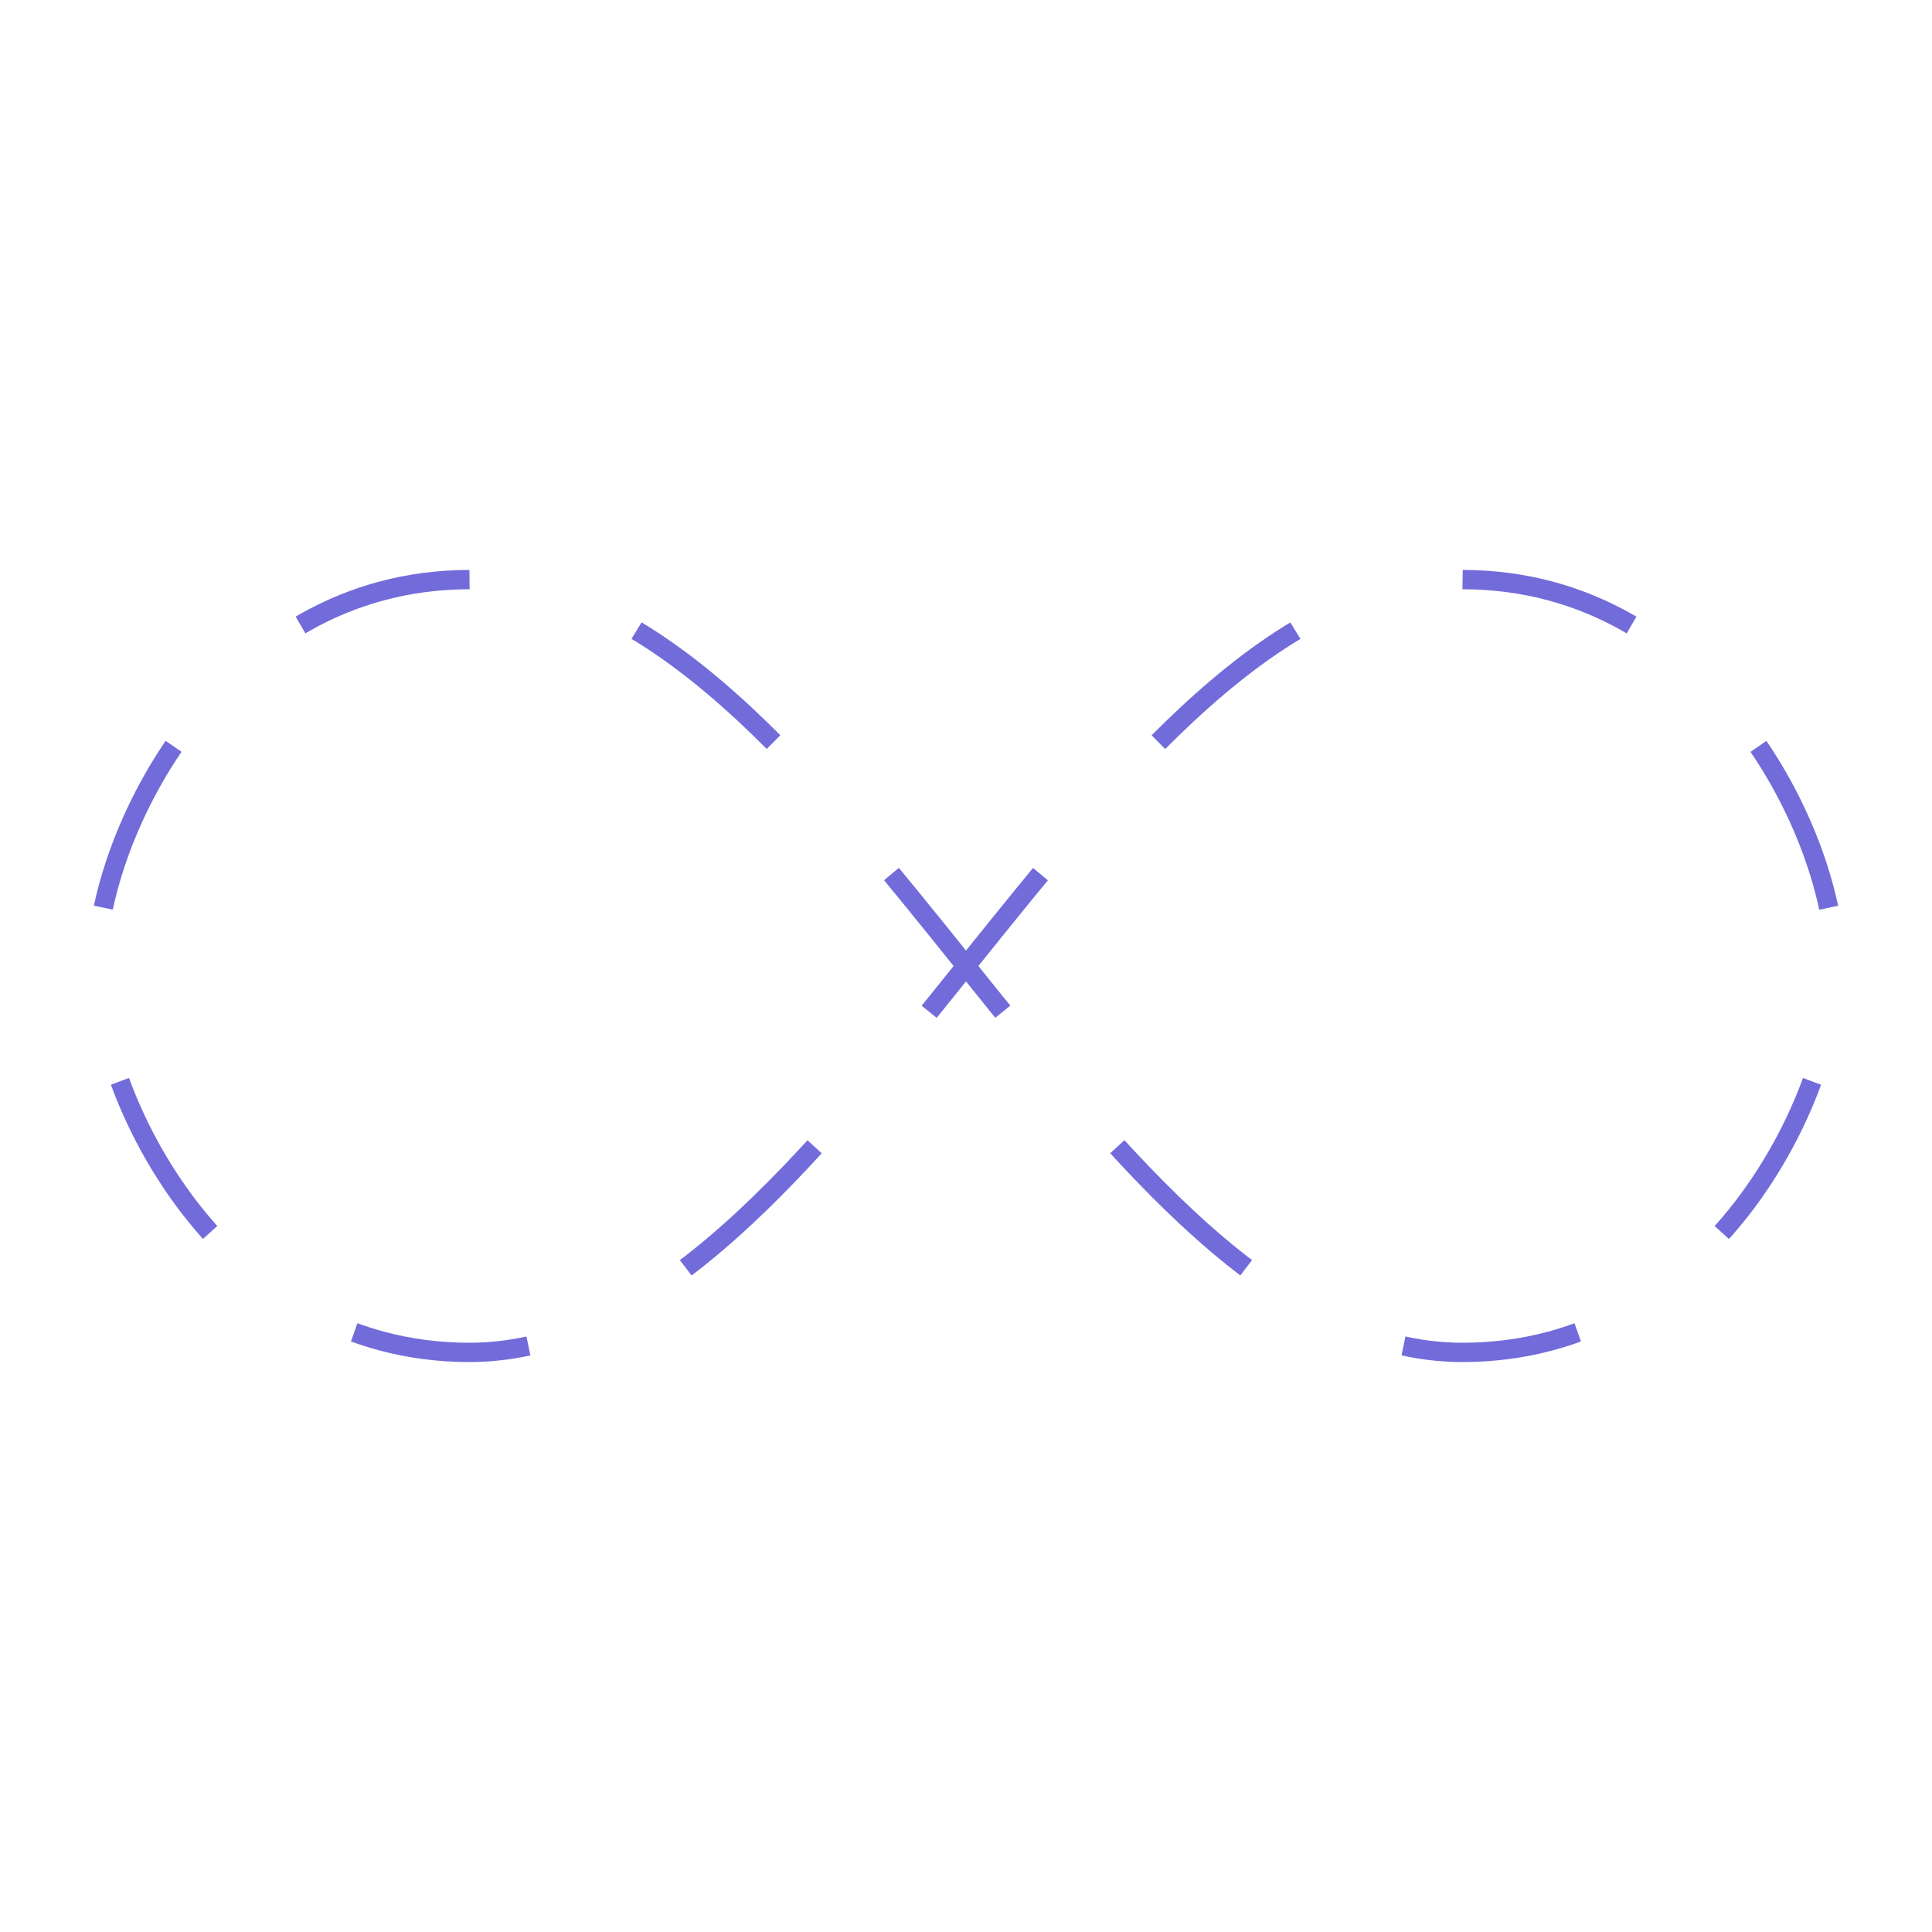
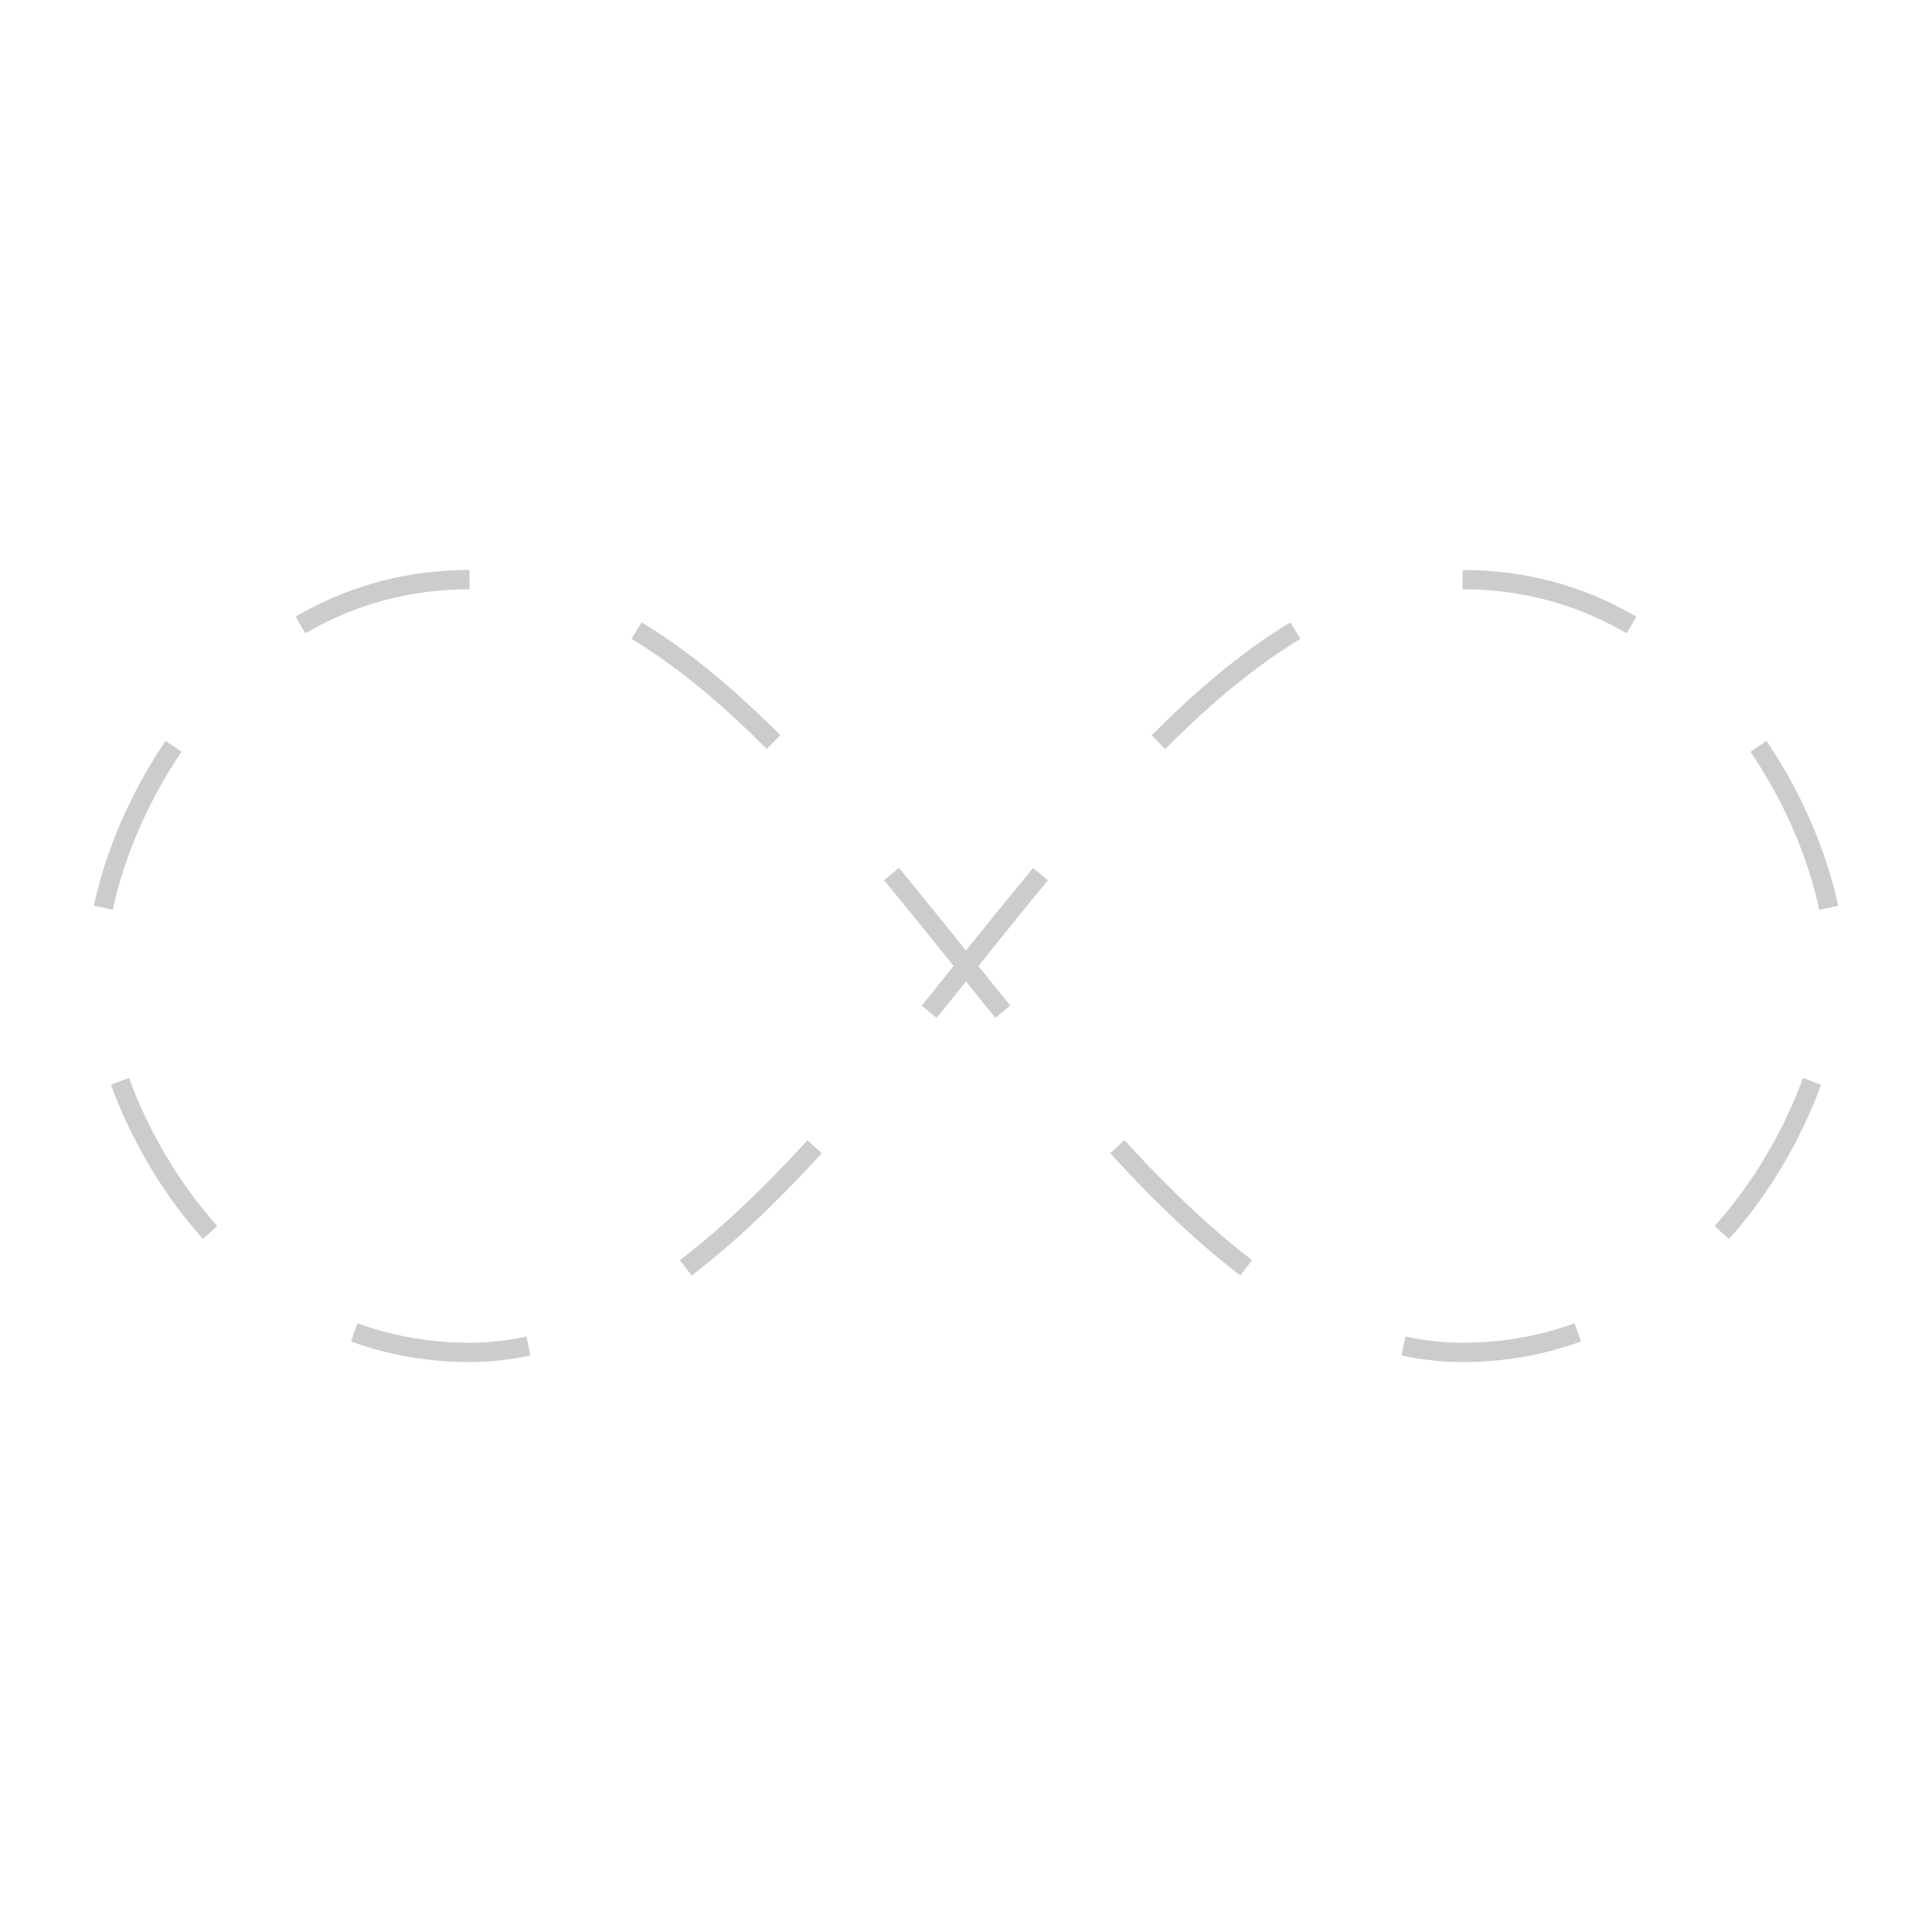
<svg xmlns="http://www.w3.org/2000/svg" width="300px" height="300px" viewBox="0 0 100 100" preserveAspectRatio="xMidYMid" class="lds-infinity" style="background: none;">
-   <path fill="none" ng-attr-stroke="{{config.stroke}}" ng-attr-stroke-width="{{config.width}}" ng-attr-stroke-dasharray="{{config.dasharray}}" d="M24.3,30C11.4,30,5,43.3,5,50s6.4,20,19.3,20c19.3,0,32.1-40,51.4-40 C88.6,30,95,43.3,95,50s-6.4,20-19.3,20C56.4,70,43.6,30,24.3,30z" stroke="#726cda" stroke-width="1" stroke-dasharray="9.164 9.164">
+   <path fill="none" ng-attr-stroke="{{config.stroke}}" ng-attr-stroke-width="{{config.width}}" ng-attr-stroke-dasharray="{{config.dasharray}}" d="M24.3,30C11.4,30,5,43.3,5,50s6.4,20,19.3,20c19.3,0,32.1-40,51.4-40 C88.6,30,95,43.3,95,50s-6.4,20-19.3,20C56.4,70,43.6,30,24.3,30z" stroke="#cccccc" stroke-width="1" stroke-dasharray="9.164 9.164">
    <animate attributeName="stroke-dashoffset" calcMode="linear" values="0;256.589" keyTimes="0;1" dur="4" begin="0s" repeatCount="indefinite" />
  </path>
</svg>
